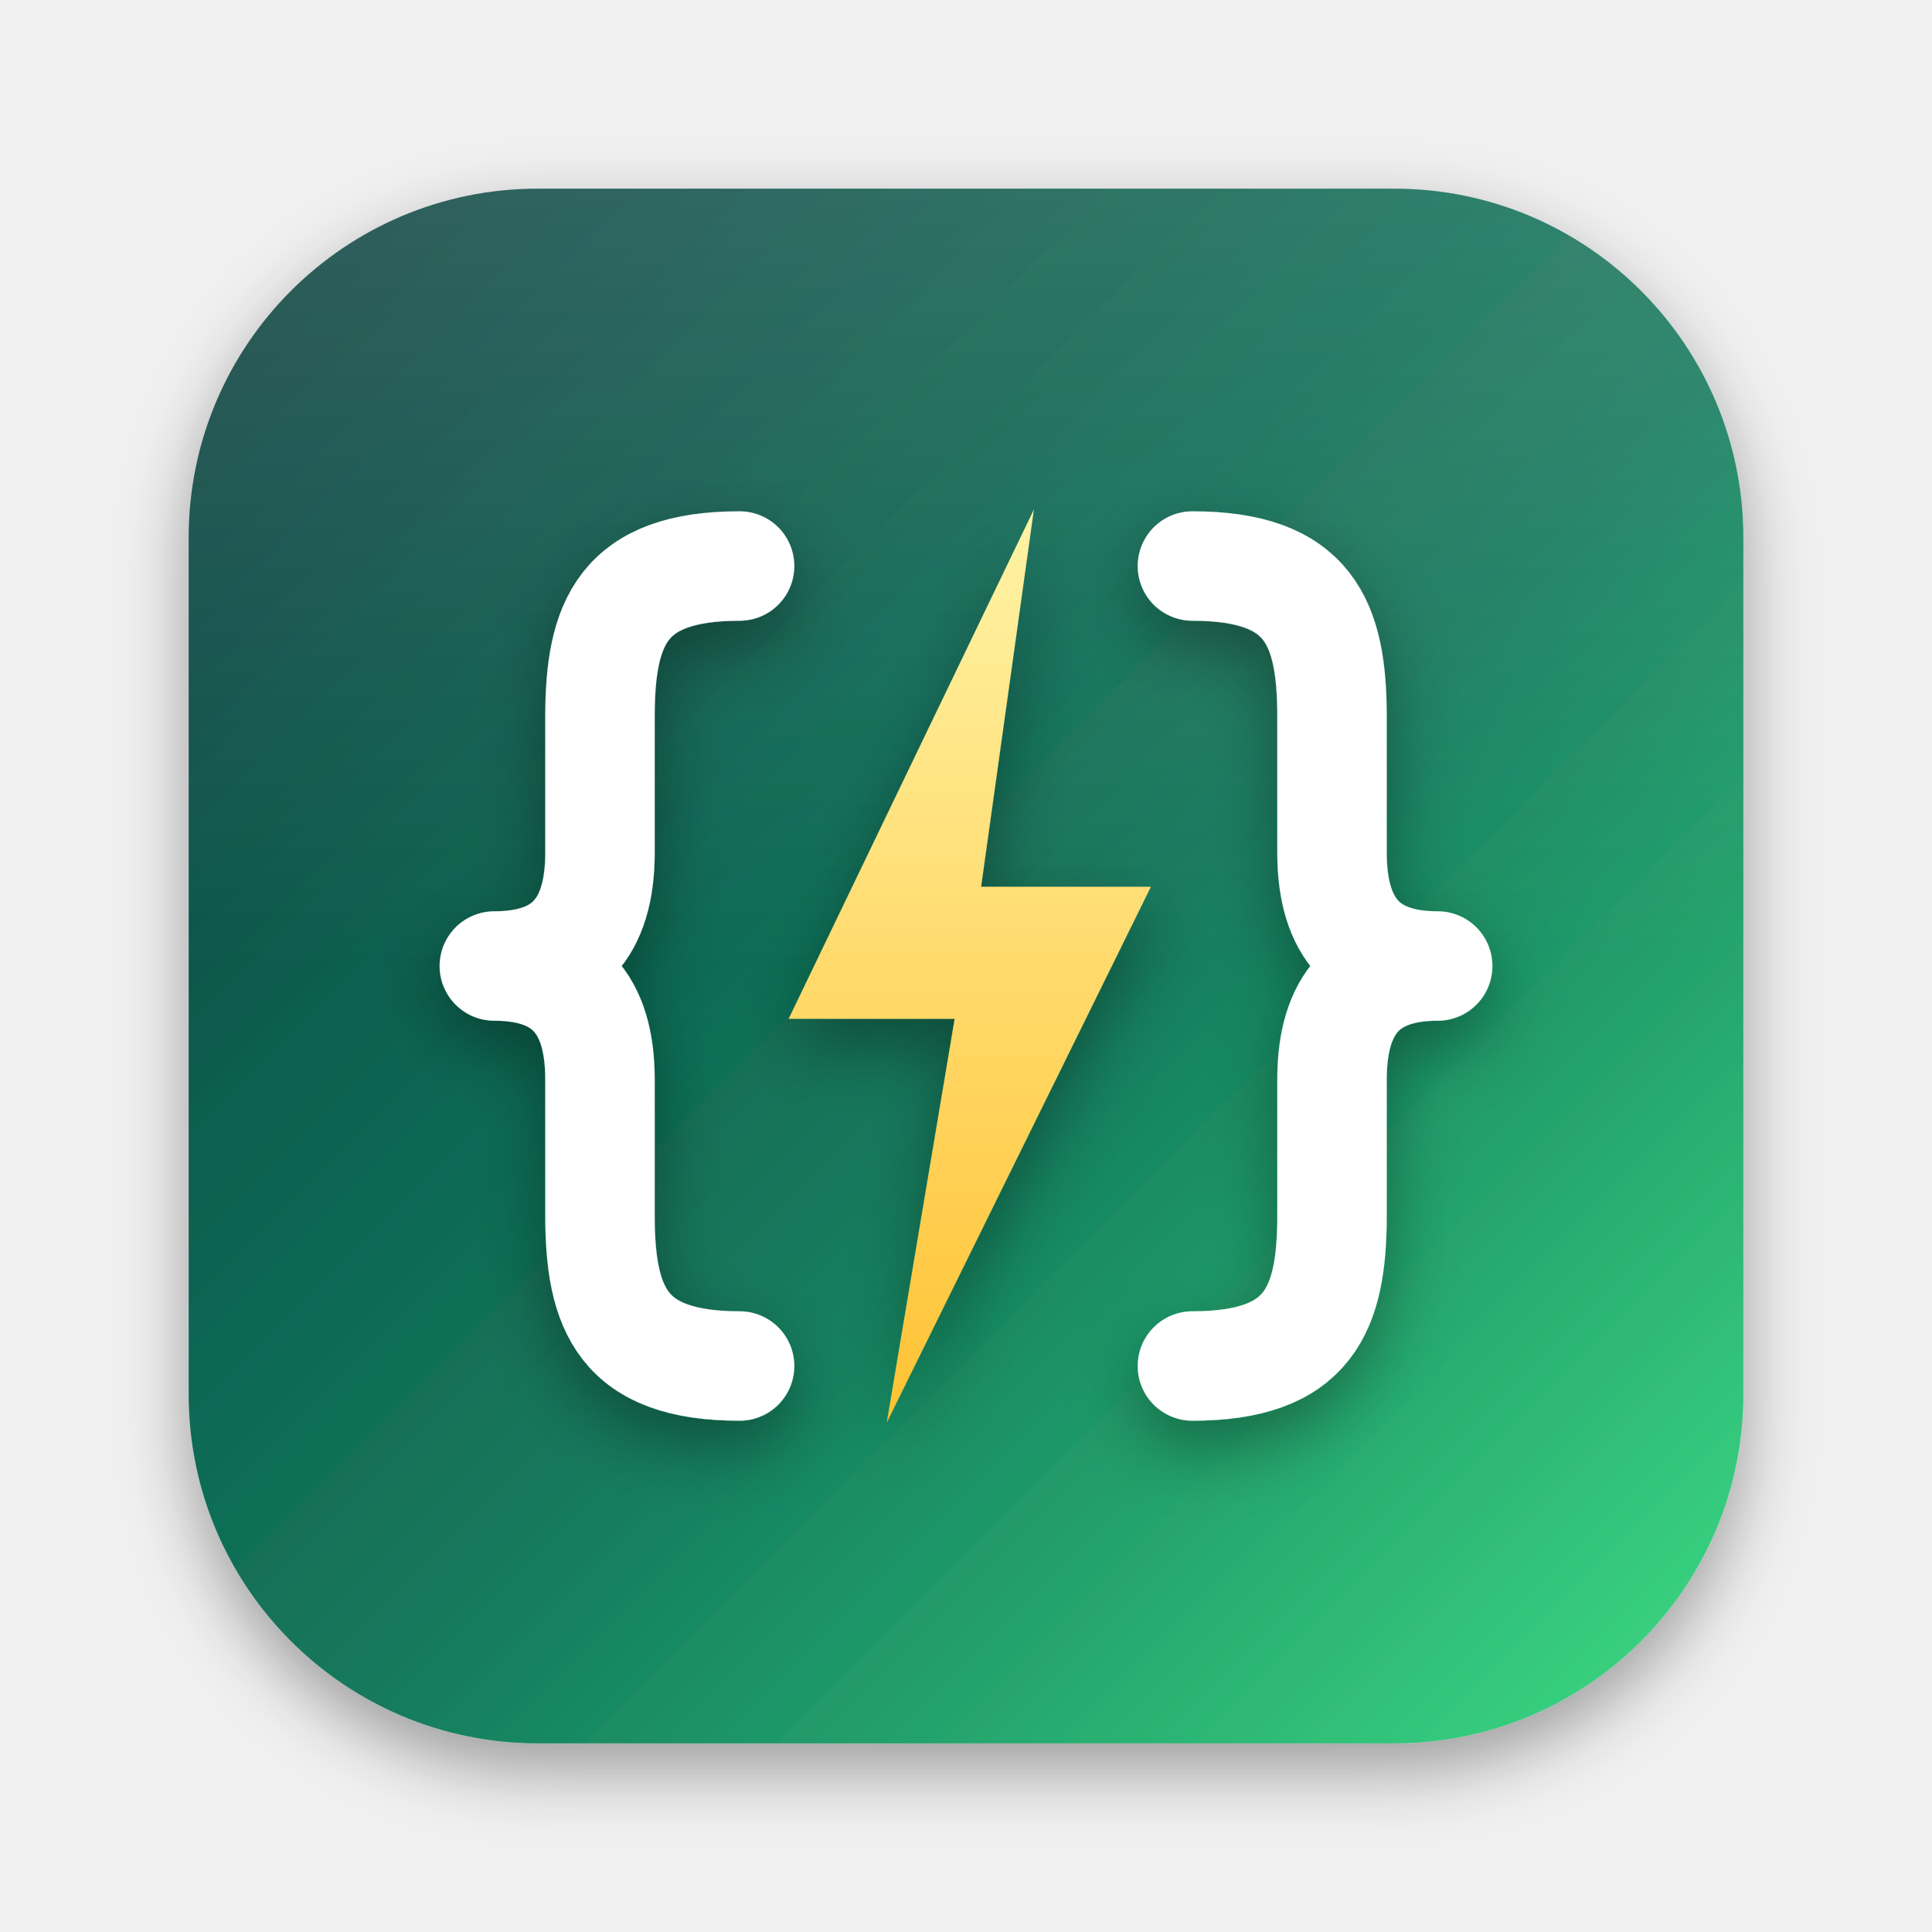
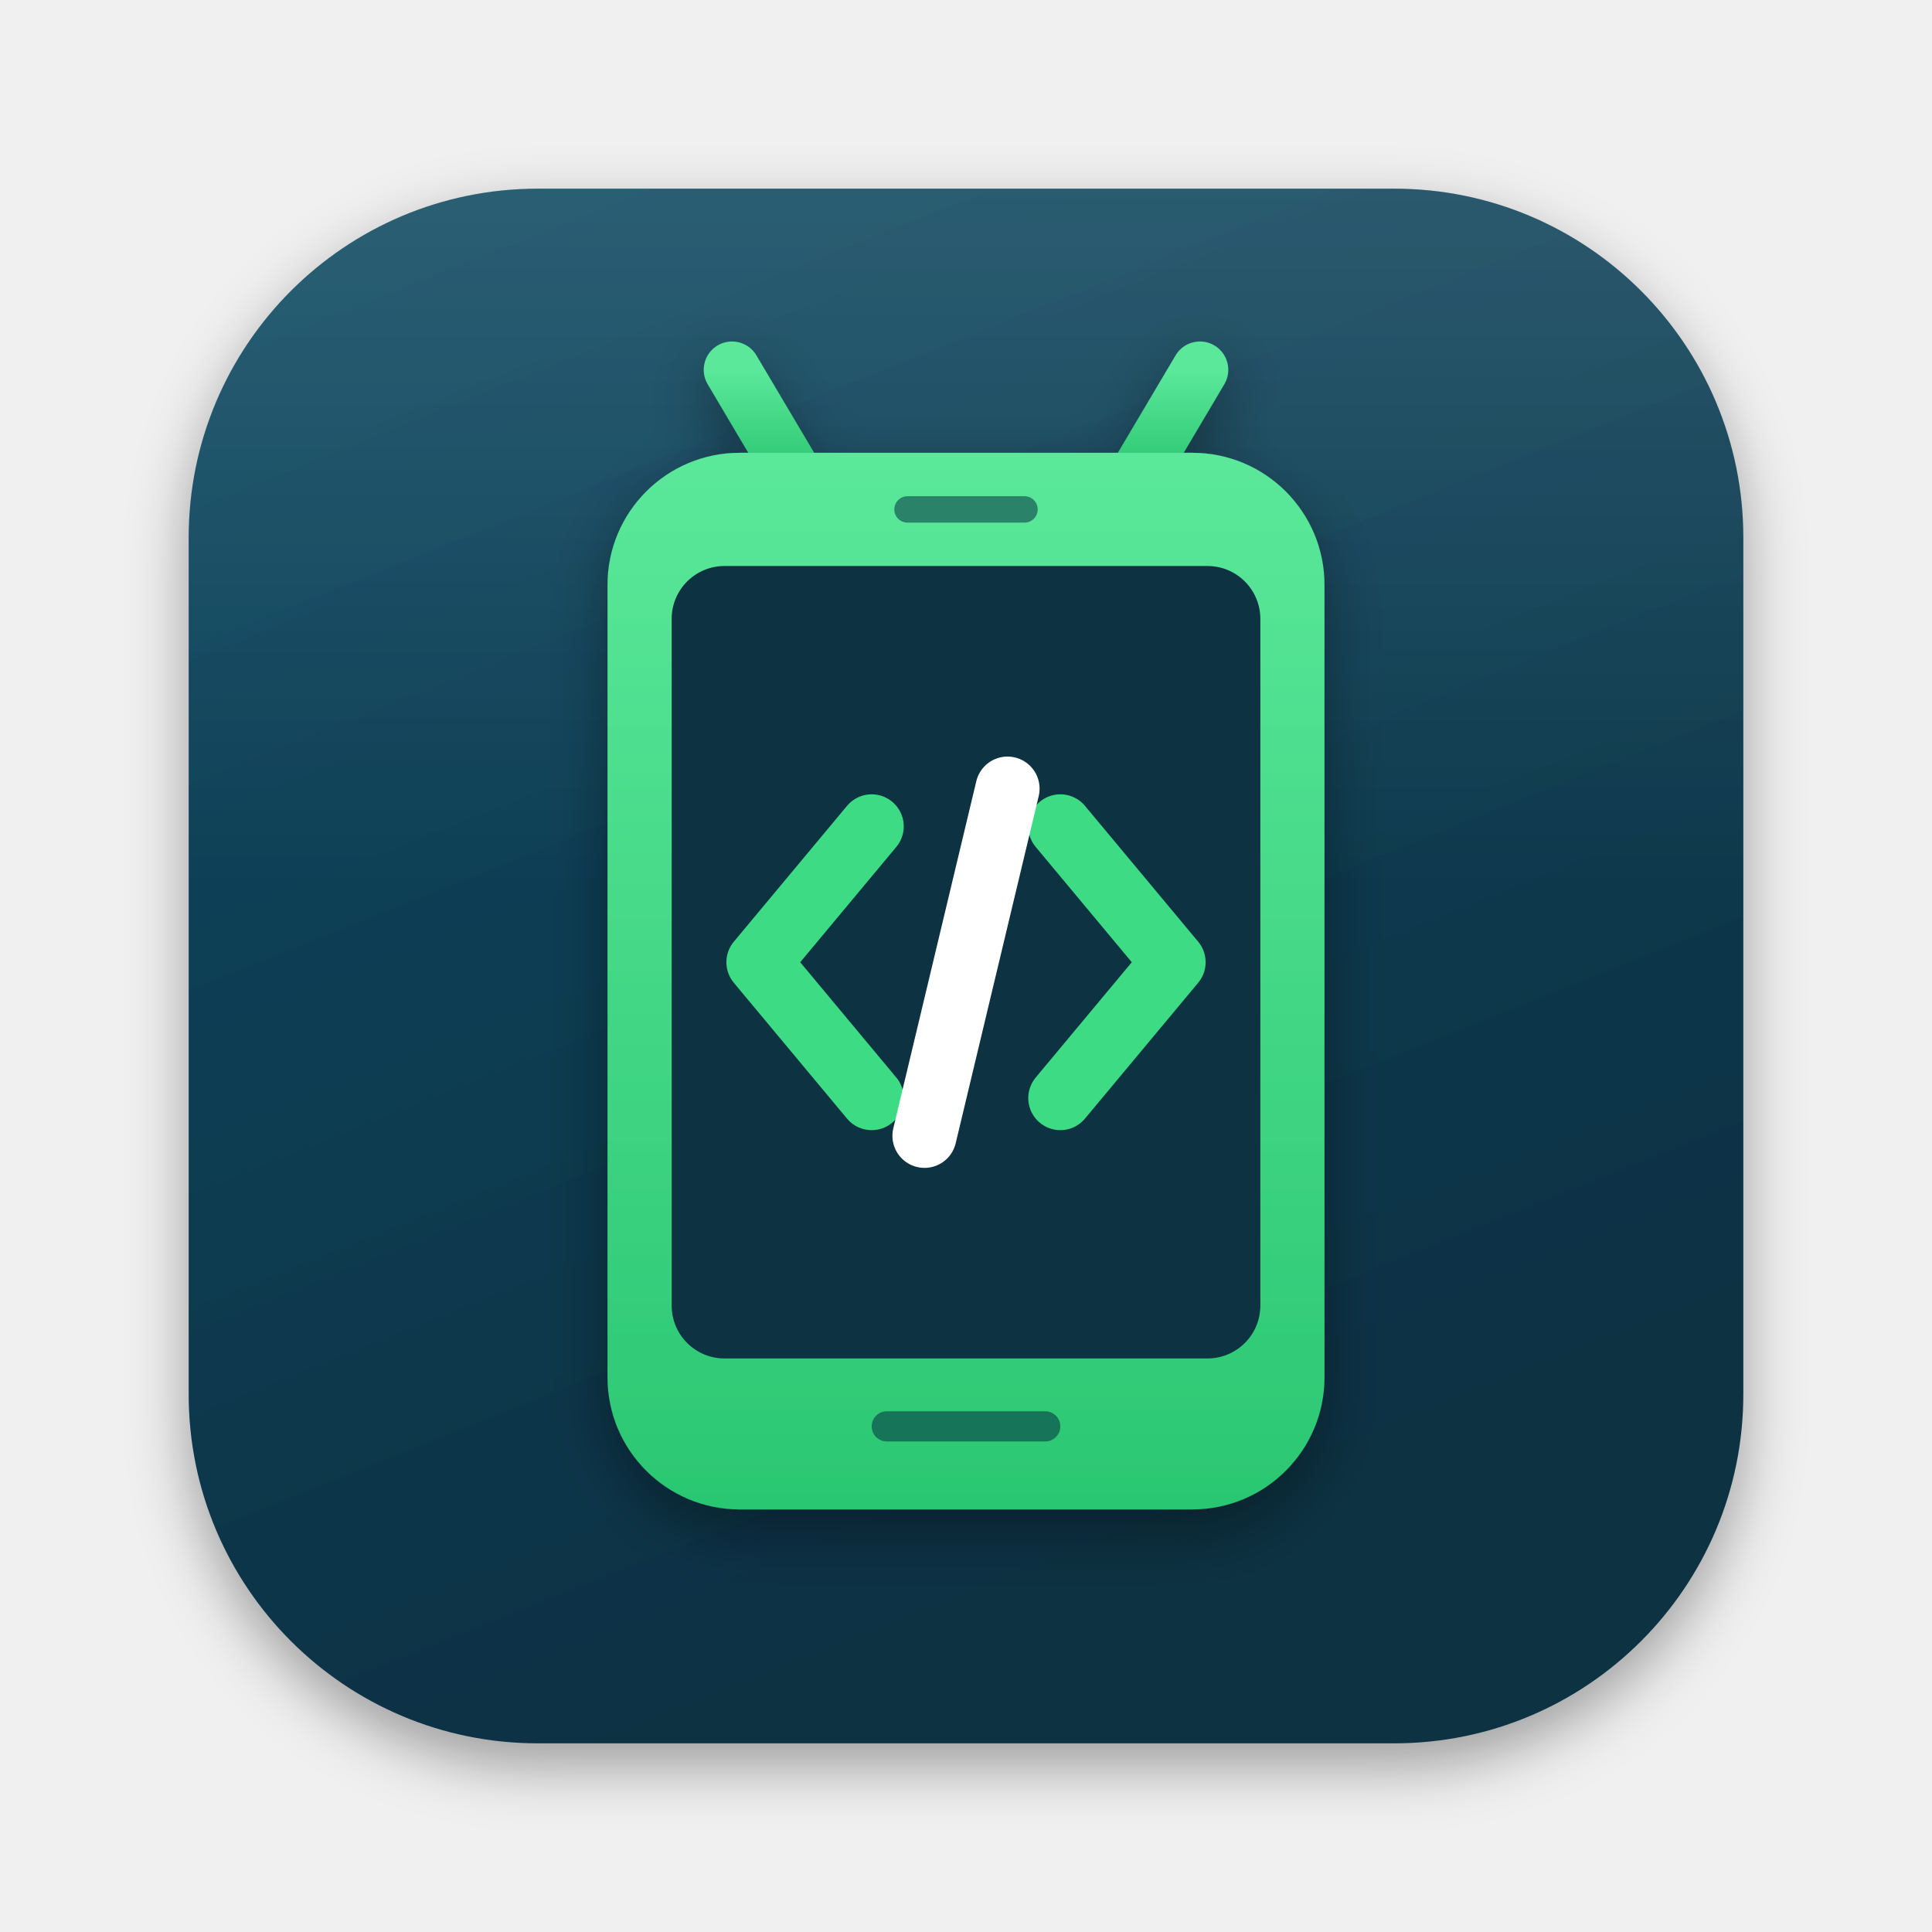
<svg xmlns="http://www.w3.org/2000/svg" width="1024" height="1024" viewBox="0 0 1024 1024">
  <defs>
-     <linearGradient id="bg" x1="0" y1="0" x2="1" y2="1">
-       <stop offset="0" stop-color="#0F3D3E" />
-       <stop offset="0.55" stop-color="#127A5C" />
-       <stop offset="1" stop-color="#3DDC84" />
+     <linearGradient id="bg" x1="0" y1="0" x2="0.4" y2="1">
+       <stop offset="0" stop-color="#0E4A63" />
+       <stop offset="1" stop-color="#073042" />
+     </linearGradient>
+     <linearGradient id="green" x1="0" y1="0" x2="0" y2="1">
+       <stop offset="0" stop-color="#5BE89A" />
+       <stop offset="1" stop-color="#2BC772" />
    </linearGradient>
    <linearGradient id="sheen" x1="0" y1="0" x2="0" y2="1">
-       <stop offset="0" stop-color="#FFFFFF" stop-opacity="0.14" />
-       <stop offset="0.5" stop-color="#FFFFFF" stop-opacity="0" />
-     </linearGradient>
-     <linearGradient id="bolt" x1="0" y1="0" x2="0" y2="1">
-       <stop offset="0" stop-color="#FFF3A6" />
-       <stop offset="1" stop-color="#FFC233" />
+       <stop offset="0" stop-color="#FFFFFF" stop-opacity="0.12" />
+       <stop offset="0.45" stop-color="#FFFFFF" stop-opacity="0" />
    </linearGradient>
    <filter id="shadow" x="-20%" y="-20%" width="140%" height="140%">
-       <feDropShadow dx="0" dy="14" stdDeviation="18" flood-color="#000" flood-opacity="0.35" />
+       <feDropShadow dx="0" dy="12" stdDeviation="16" flood-color="#000" flood-opacity="0.35" />
    </filter>
  </defs>
  <rect x="100" y="100" width="824" height="824" rx="185" fill="url(#bg)" filter="url(#shadow)" />
  <rect x="100" y="100" width="824" height="824" rx="185" fill="url(#sheen)" />
-   <g fill="none" stroke="#FFFFFF" stroke-width="58" stroke-linecap="round" stroke-linejoin="round" filter="url(#shadow)">
-     <path d="M392 300 C330 300 318 330 318 380 L318 452 C318 492 300 512 262 512 C300 512 318 532 318 572 L318 644 C318 694 330 724 392 724" />
-     <path d="M632 300 C694 300 706 330 706 380 L706 452 C706 492 724 512 762 512 C724 512 706 532 706 572 L706 644 C706 694 694 724 632 724" />
+   <g filter="url(#shadow)">
+     <g stroke="url(#green)" stroke-width="30" stroke-linecap="round">
+       <line x1="420" y1="250" x2="388" y2="196" />
+       <line x1="604" y1="250" x2="636" y2="196" />
+     </g>
+     <rect x="322" y="240" width="380" height="560" rx="70" fill="url(#green)" />
+     <rect x="356" y="300" width="312" height="420" rx="28" fill="#073042" />
+     <rect x="474" y="263" width="76" height="14" rx="7" fill="#073042" opacity="0.55" />
+     <rect x="462" y="748" width="100" height="16" rx="8" fill="#073042" opacity="0.55" />
  </g>
-   <path d="M548 270 L418 540 L506 540 L470 754 L610 470 L520 470 Z" fill="url(#bolt)" filter="url(#shadow)" />
+   <g fill="none" stroke-linecap="round" stroke-linejoin="round" stroke-width="34">
+     <path d="M462 438 L402 510 L462 582" stroke="#3DDC84" />
+     <path d="M562 438 L622 510 L562 582" stroke="#3DDC84" />
+     <path d="M534 418 L490 602" stroke="#FFFFFF" />
+   </g>
</svg>
